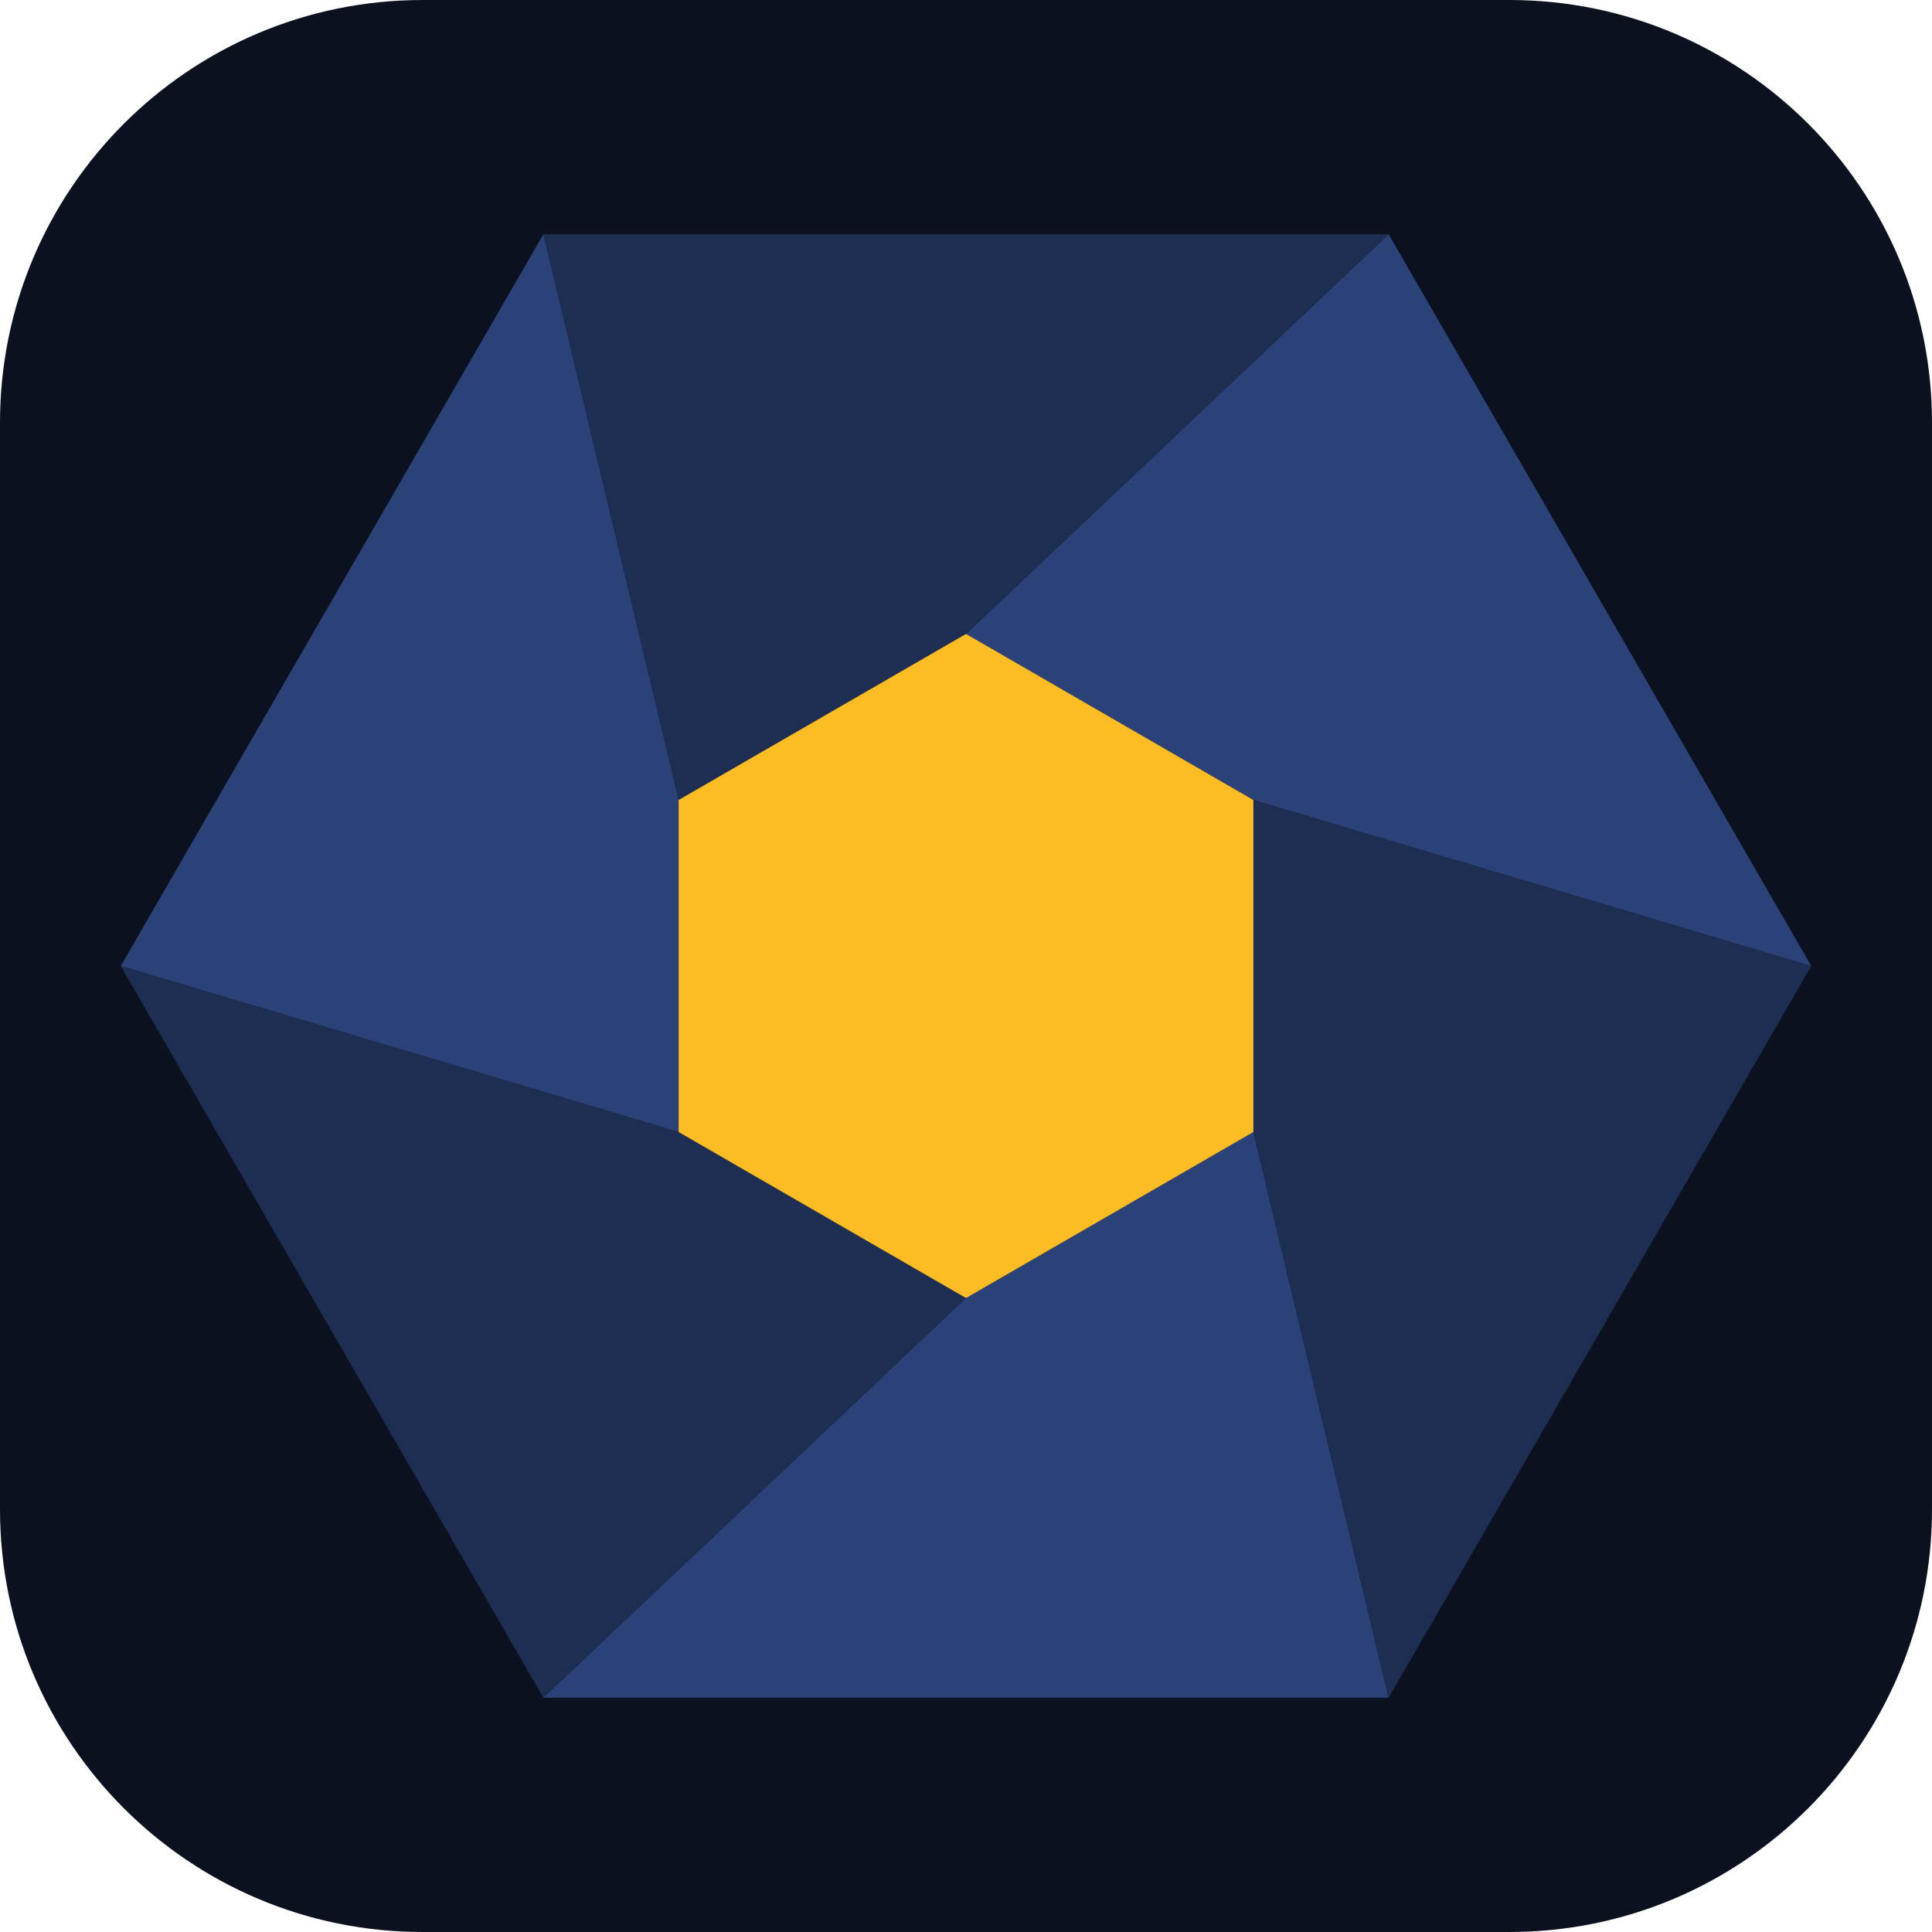
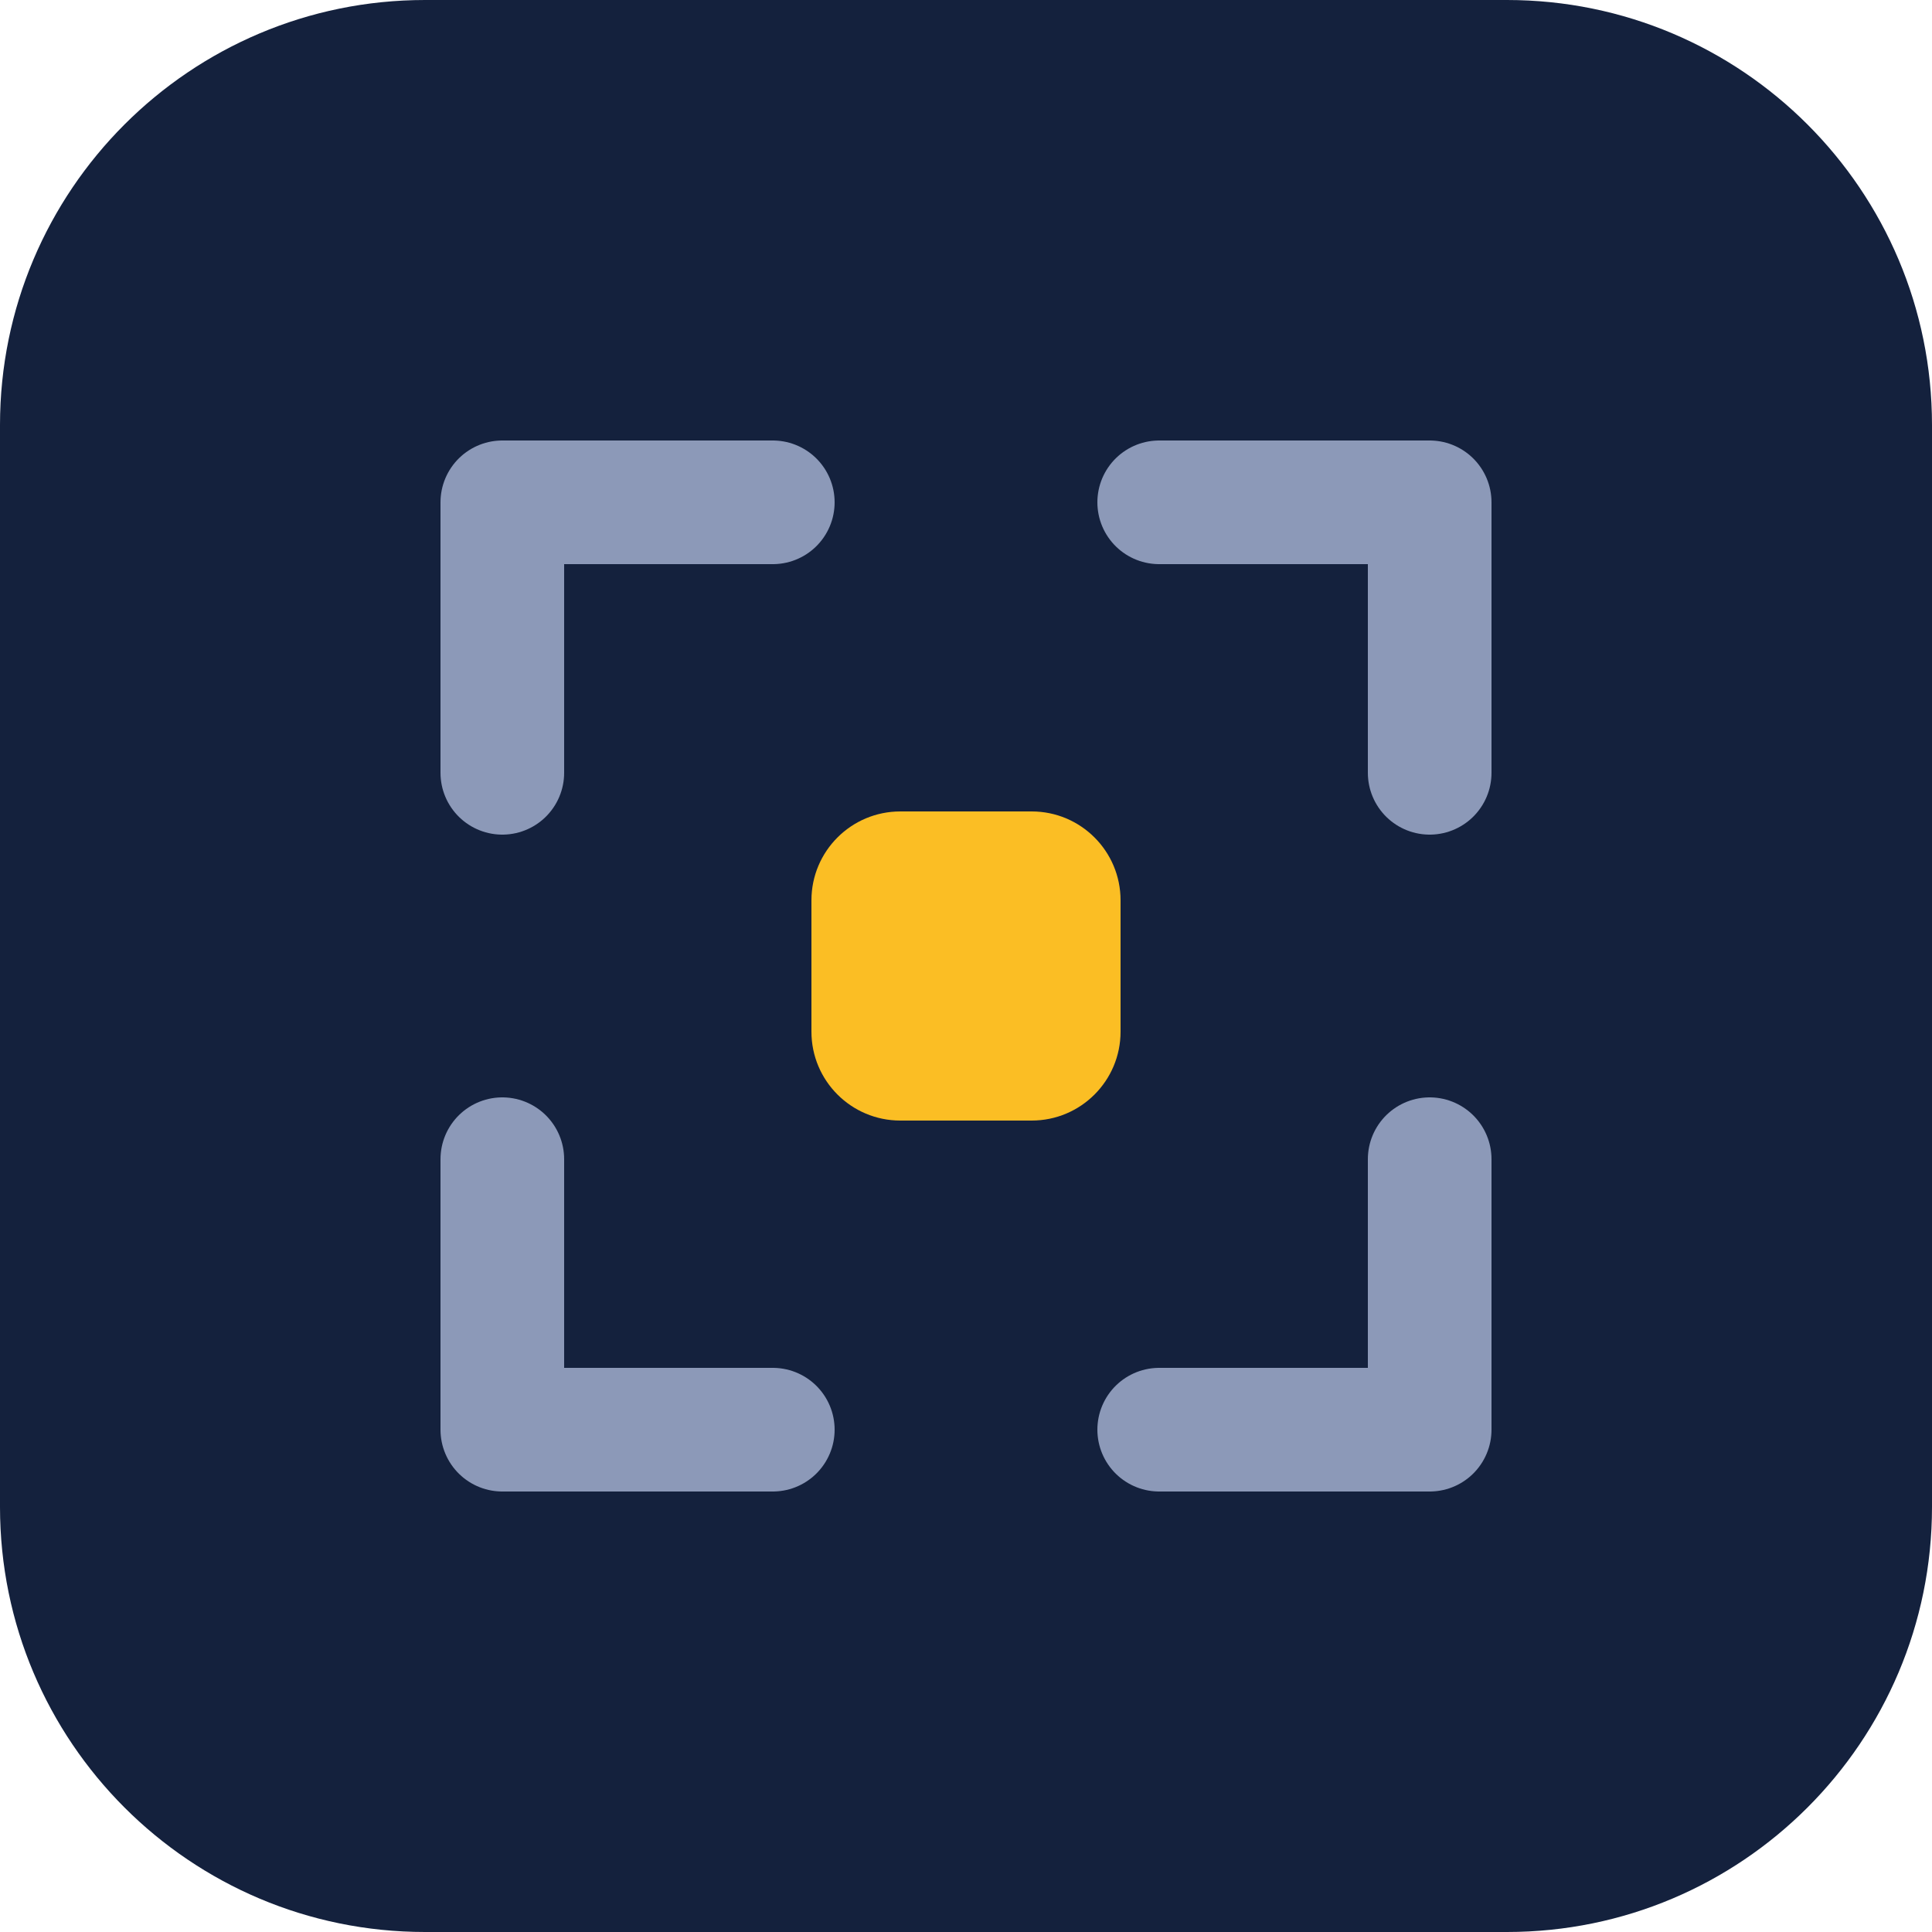
- <svg xmlns="http://www.w3.org/2000/svg" viewBox="0 0 64 64" width="64" height="64">
-   <rect width="64" height="64" rx="14" fill="hsl(222, 47%, 8%)" />
-   <g transform="translate(0 0) scale(2)">
-     <path d="M 30 16 L 23 3.88 L 16 10.5 L 20.76 13.25 Z" fill="hsl(222, 47%, 32%)" />
-     <path d="M 23 3.88 L 9 3.88 L 11.24 13.25 L 16 10.5 Z" fill="hsl(222, 47%, 22%)" />
-     <path d="M 9 3.88 L 2 16 L 11.24 18.75 L 11.24 13.25 Z" fill="hsl(222, 47%, 32%)" />
-     <path d="M 2 16 L 9 28.12 L 16 21.5 L 11.24 18.75 Z" fill="hsl(222, 47%, 22%)" />
-     <path d="M 9 28.12 L 23 28.12 L 20.76 18.75 L 16 21.5 Z" fill="hsl(222, 47%, 32%)" />
-     <path d="M 23 28.12 L 30 16 L 20.76 13.25 L 20.76 18.75 Z" fill="hsl(222, 47%, 22%)" />
-     <path d="M 20.76 13.25 L 16 10.5 L 11.24 13.25 L 11.24 18.75 L 16 21.5 L 20.76 18.75 Z" fill="hsl(43, 96%, 56%)" />
+ <svg xmlns="http://www.w3.org/2000/svg" viewBox="0 0 100 100" width="256" height="256" role="img" aria-label="MyCargoLens app icon">
+   <rect x="0" y="0" width="100" height="100" rx="22" fill="#14213D" />
+   <g fill="none" stroke="#8C99B8" stroke-width="6.4" stroke-linecap="round" stroke-linejoin="round">
+     <path d="M 26 40 L 26 26 L 40 26" />
+     <path d="M 60 26 L 74 26 L 74 40" />
+     <path d="M 74 60 L 74 74 L 60 74" />
+     <path d="M 40 74 L 26 74 L 26 60" />
  </g>
+   <rect x="42" y="42" width="16" height="16" rx="4.6" fill="#FBBE24" />
</svg>
